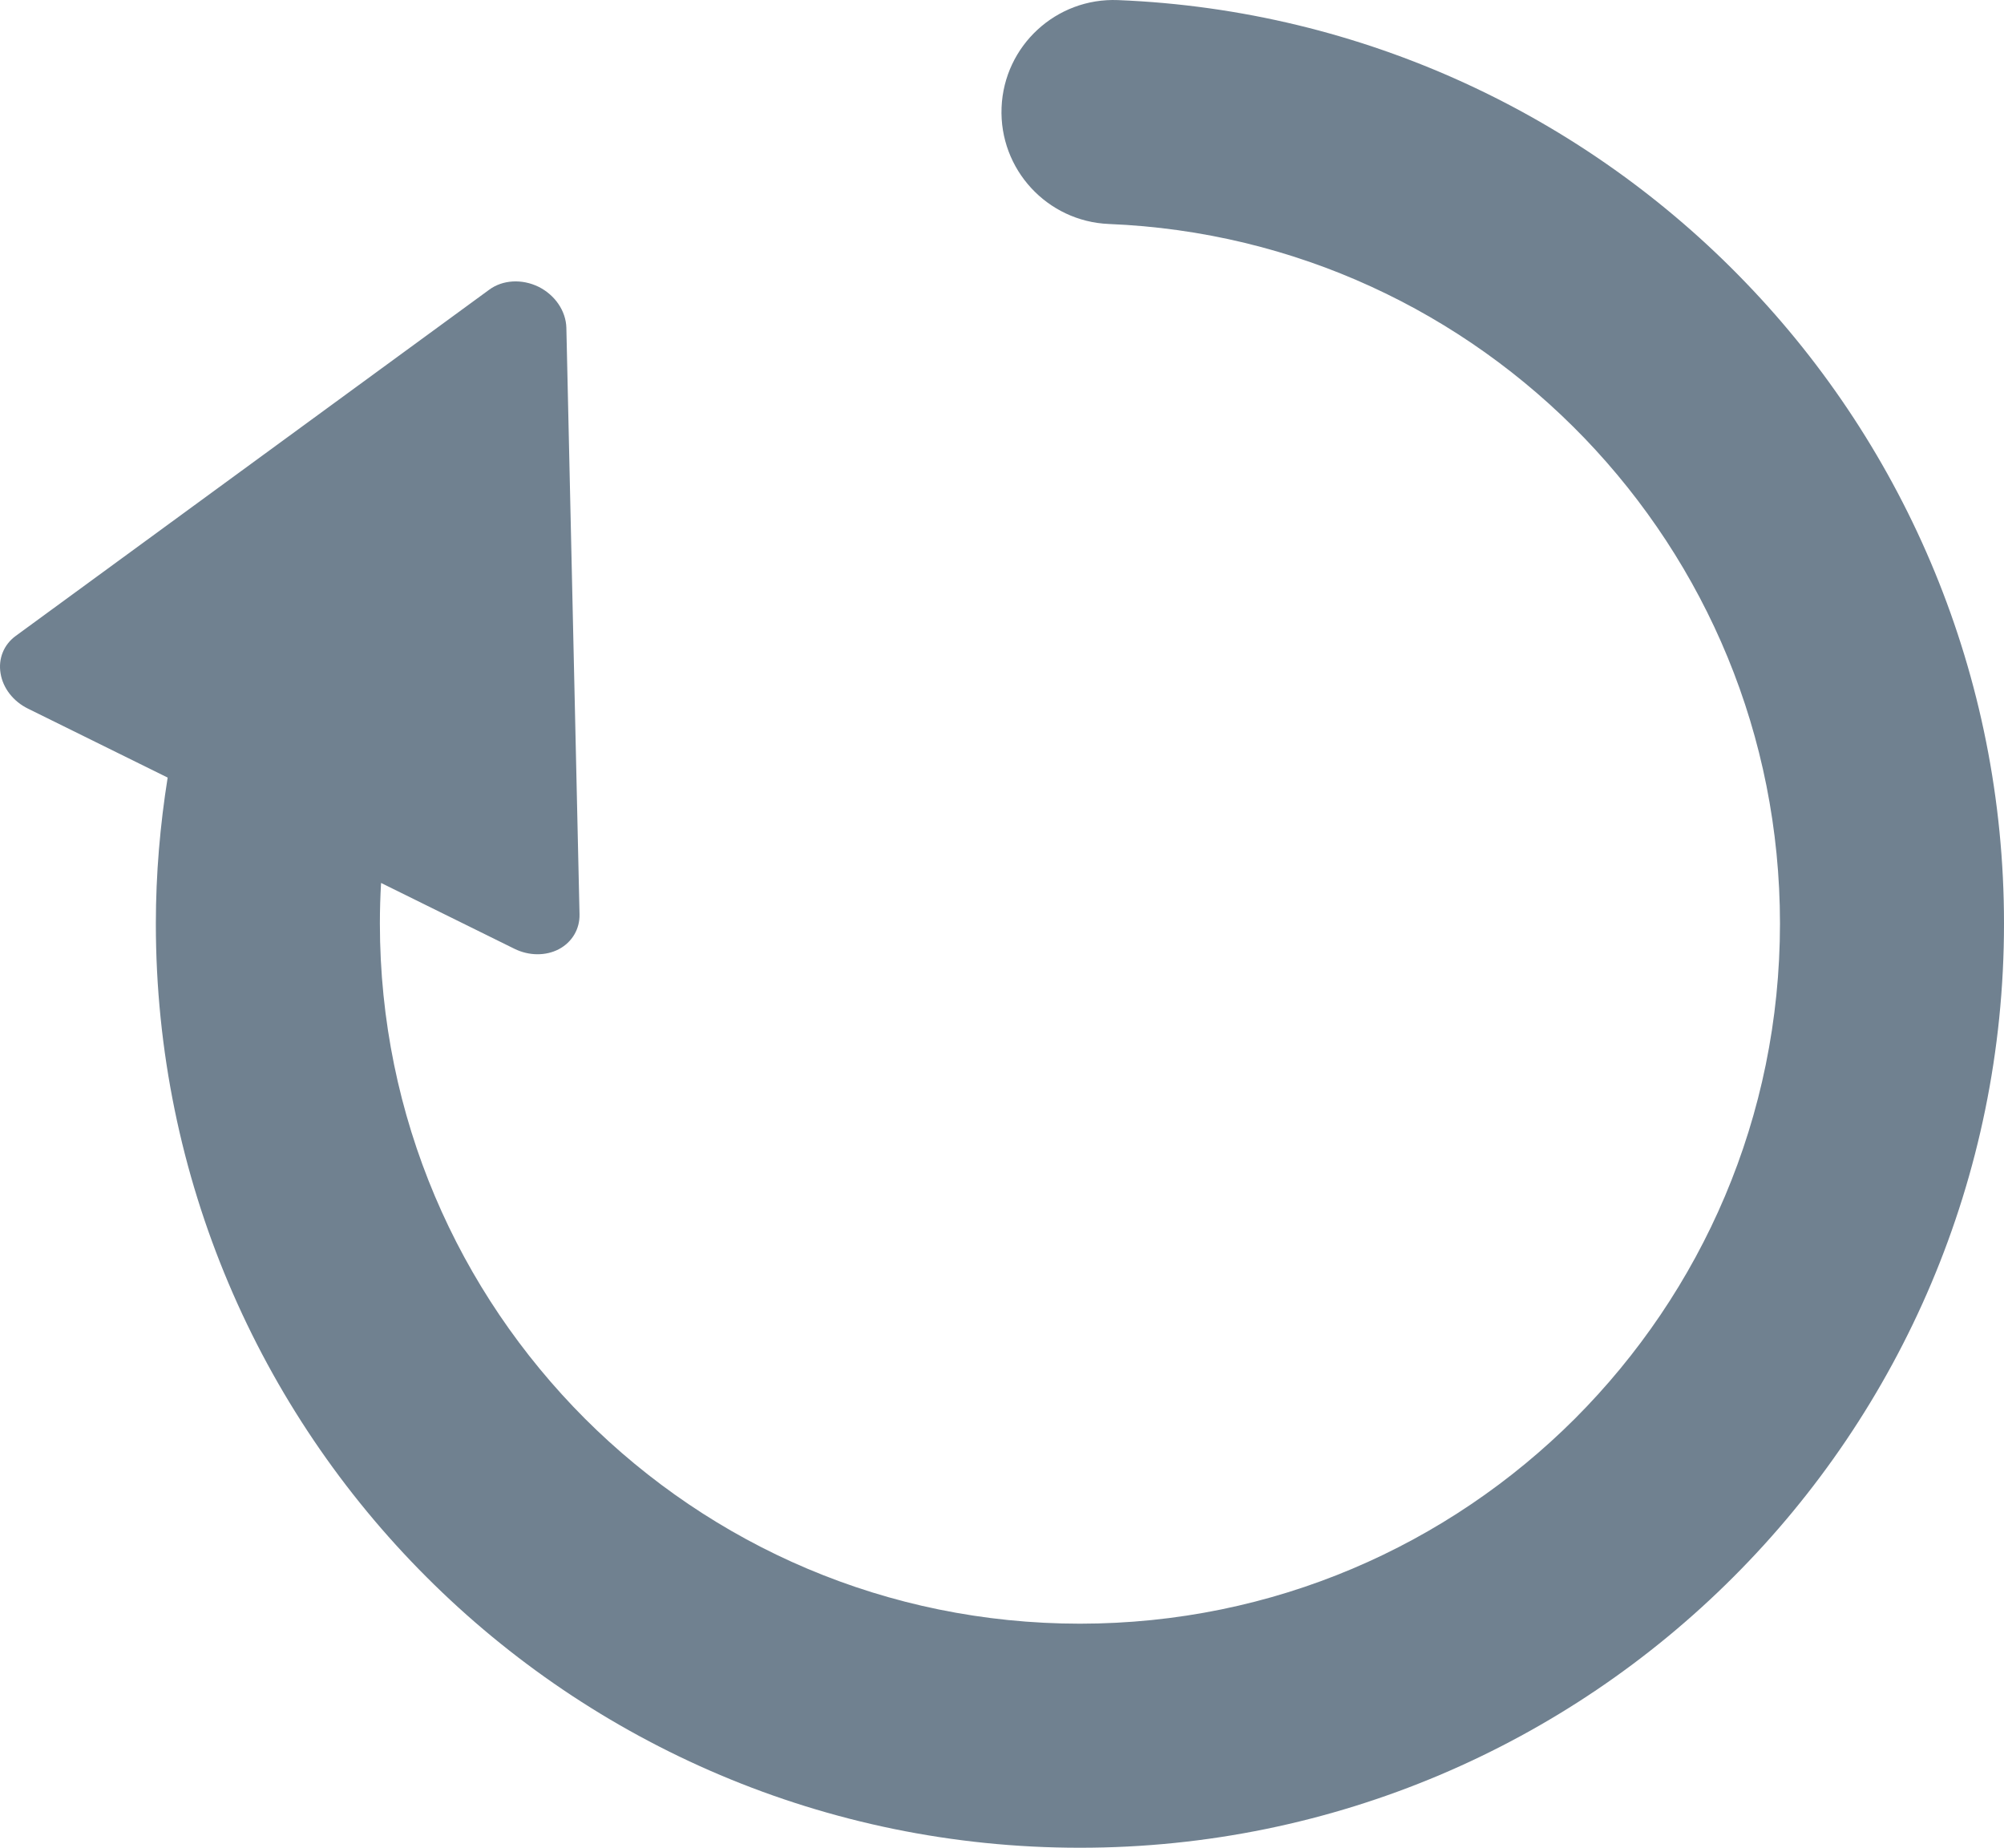
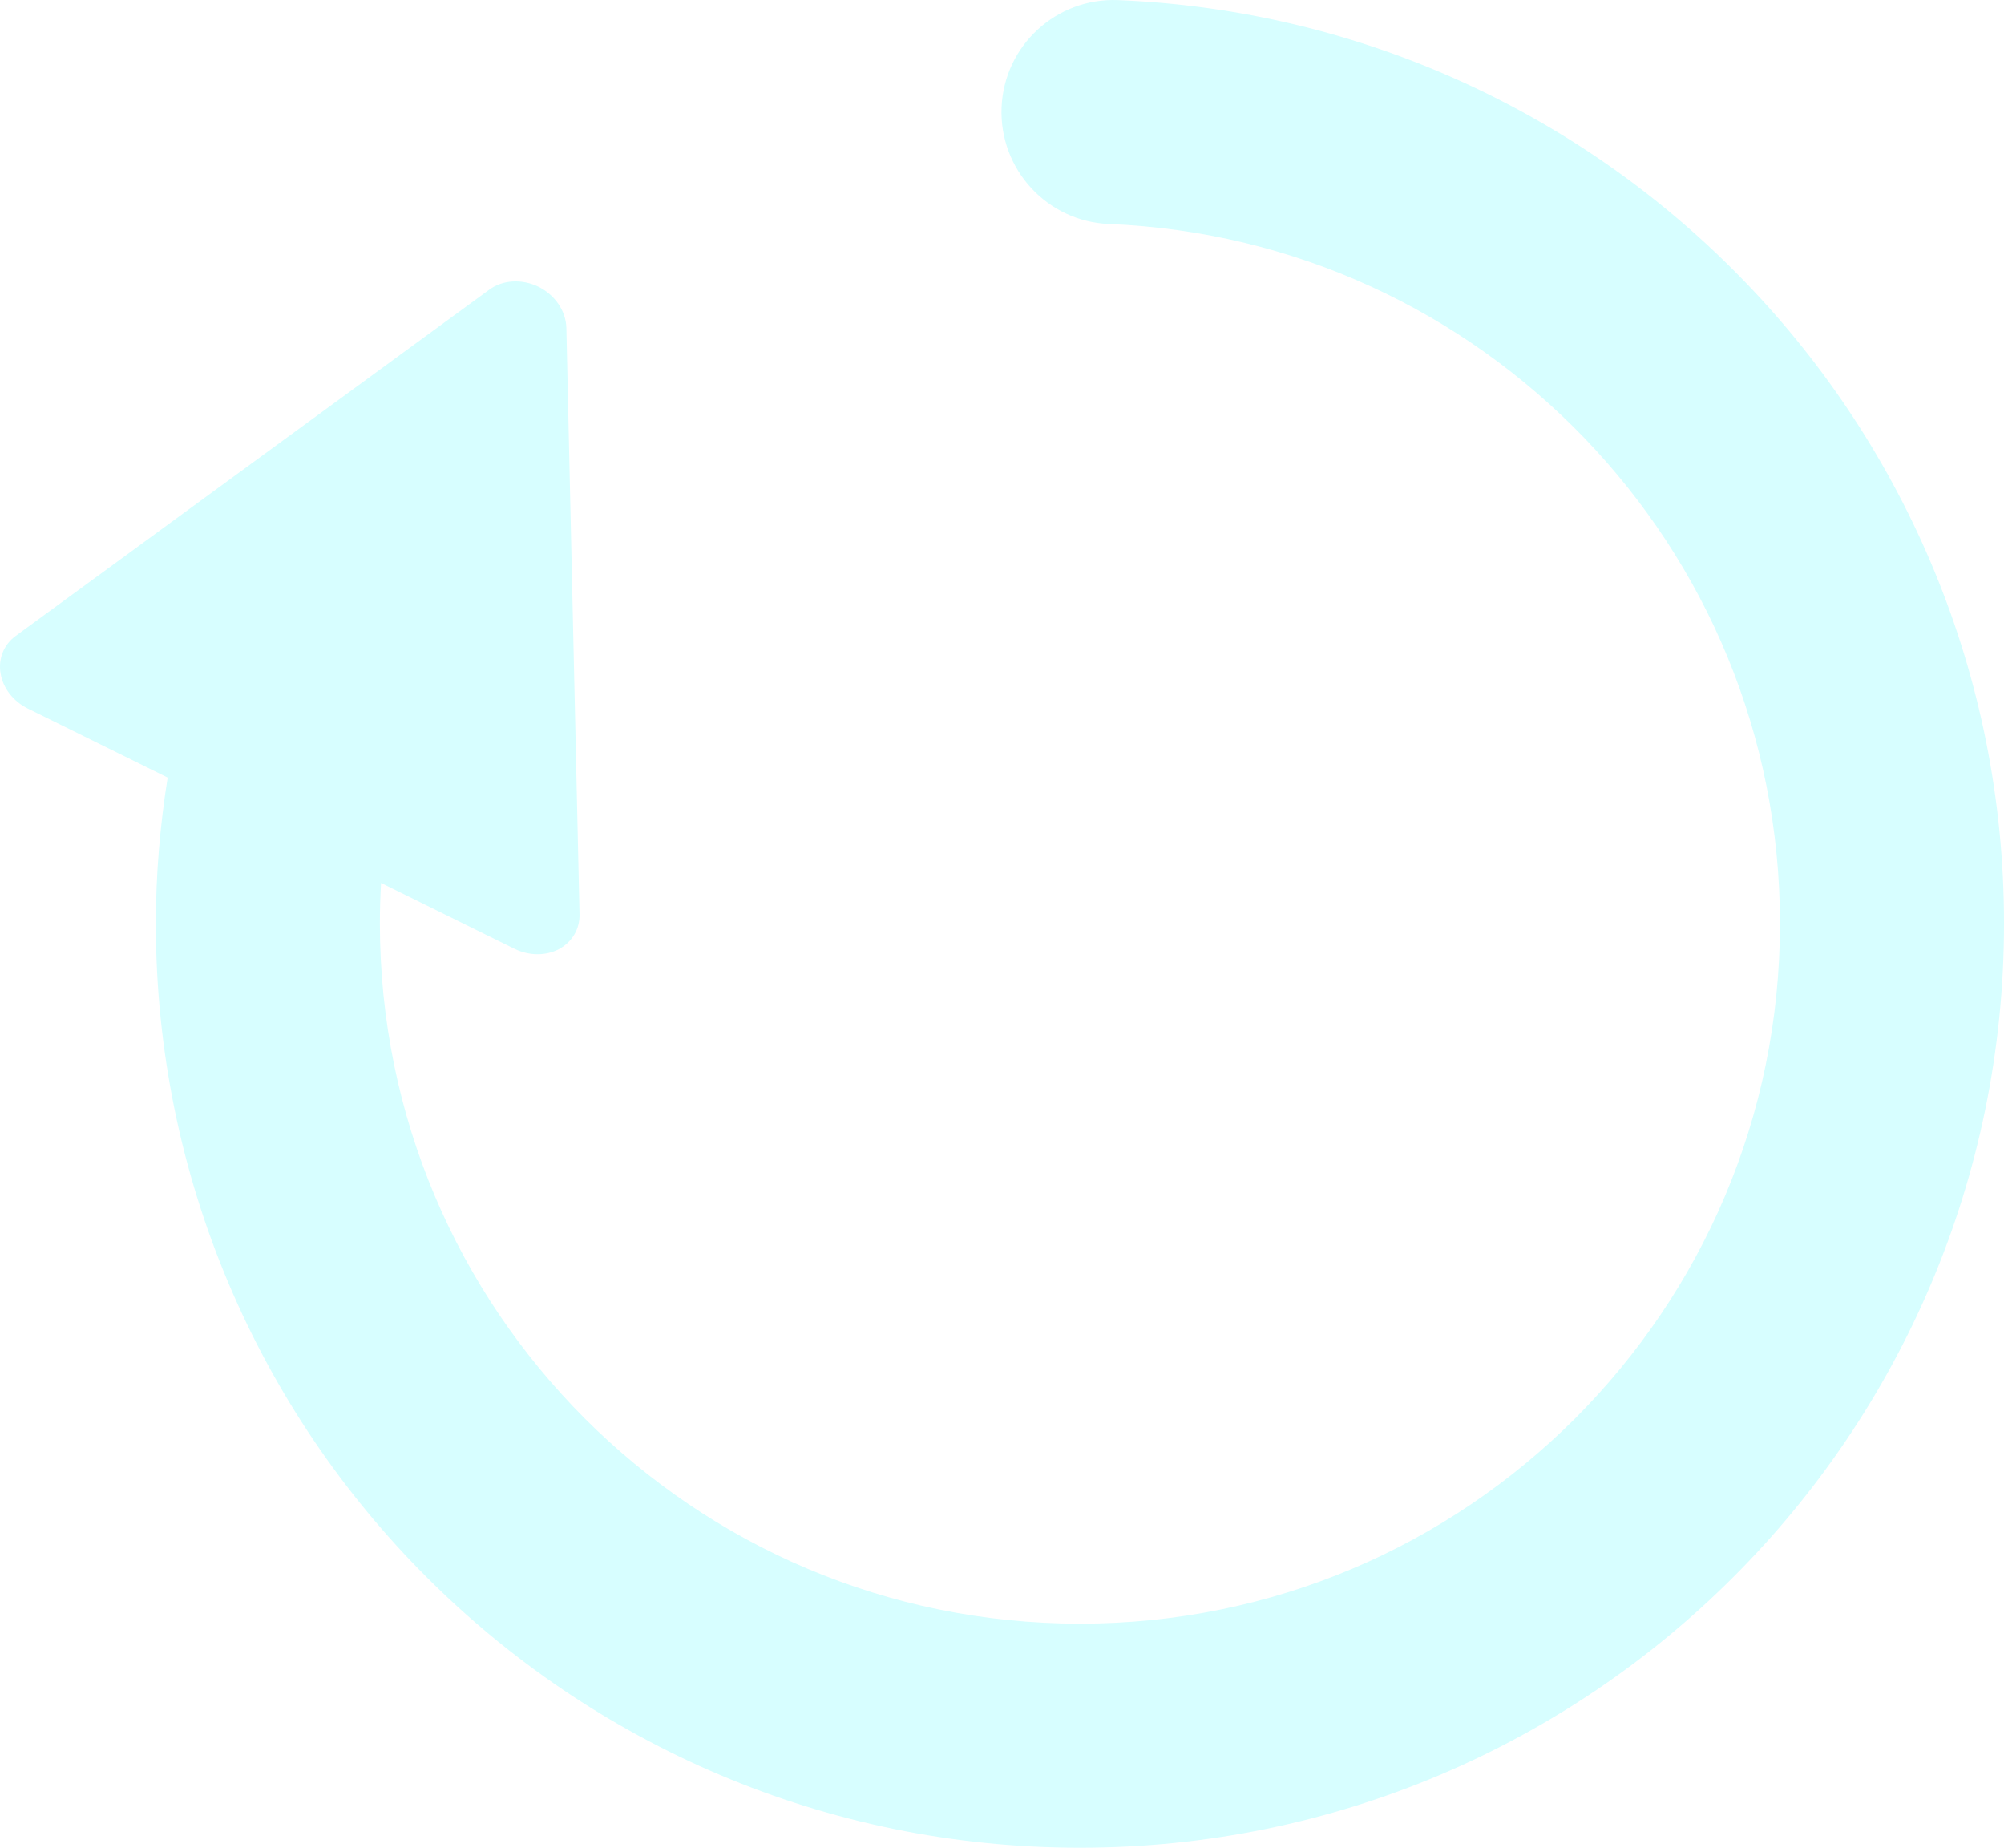
<svg xmlns="http://www.w3.org/2000/svg" height="737.5" width="800.002" version="1.1" id="_x32_" viewBox="0 0 512.001 472" xml:space="preserve">
  <defs id="defs1" />
  <style type="text/css" id="style1">
- 	.st0{fill: #708190;}
+ 	.st0{fill: #D7FEFF;}
</style>
  <path class="st0" d="m 446.025,72.206 c -40.762,-42.394 -97.487,-69.642 -160.383,-72.182 -15.791,-0.638 -29.114,11.648 -29.752,27.433 -0.638,15.791 11.648,29.114 27.426,29.76 47.715,1.943 90.45,22.481 121.479,54.681 30.987,32.235 49.956,75.765 49.971,124.011 -0.015,49.481 -19.977,94.011 -52.383,126.474 -32.462,32.413 -76.999,52.368 -126.472,52.382 -49.474,-0.015 -94.025,-19.97 -126.474,-52.382 -32.405,-32.463 -52.368,-76.992 -52.382,-126.474 0,-3.483 0.106,-6.938 0.302,-10.364 l 34.091,16.827 c 3.702,1.824 8.002,1.852 11.35,0.086 3.362,-1.788 5.349,-5.137 5.264,-8.896 l -3.362,-149.834 c -0.114,-4.285 -2.88,-8.357 -7.094,-10.464 -4.242,-2.071 -9.166,-1.809 -12.613,0.738 L 4.008,162.45 c -3.05,2.221 -4.498,5.831 -3.86,9.577 0.61,3.759 3.249,7.143 6.966,8.974 l 35.722,17.629 c -1.937,12.166 -3.018,24.602 -3.018,37.279 -0.014,65.102 26.475,124.31 69.153,166.944 42.636,42.672 101.829,69.16 166.939,69.147 65.095,0.014 124.302,-26.475 166.937,-69.146 42.678,-42.635 69.167,-101.842 69.154,-166.944 0.013,-63.464 -25.157,-121.345 -65.976,-163.704 z" id="path1" style="stroke:none;stroke-width:0;stroke-dasharray:none" />
</svg>
